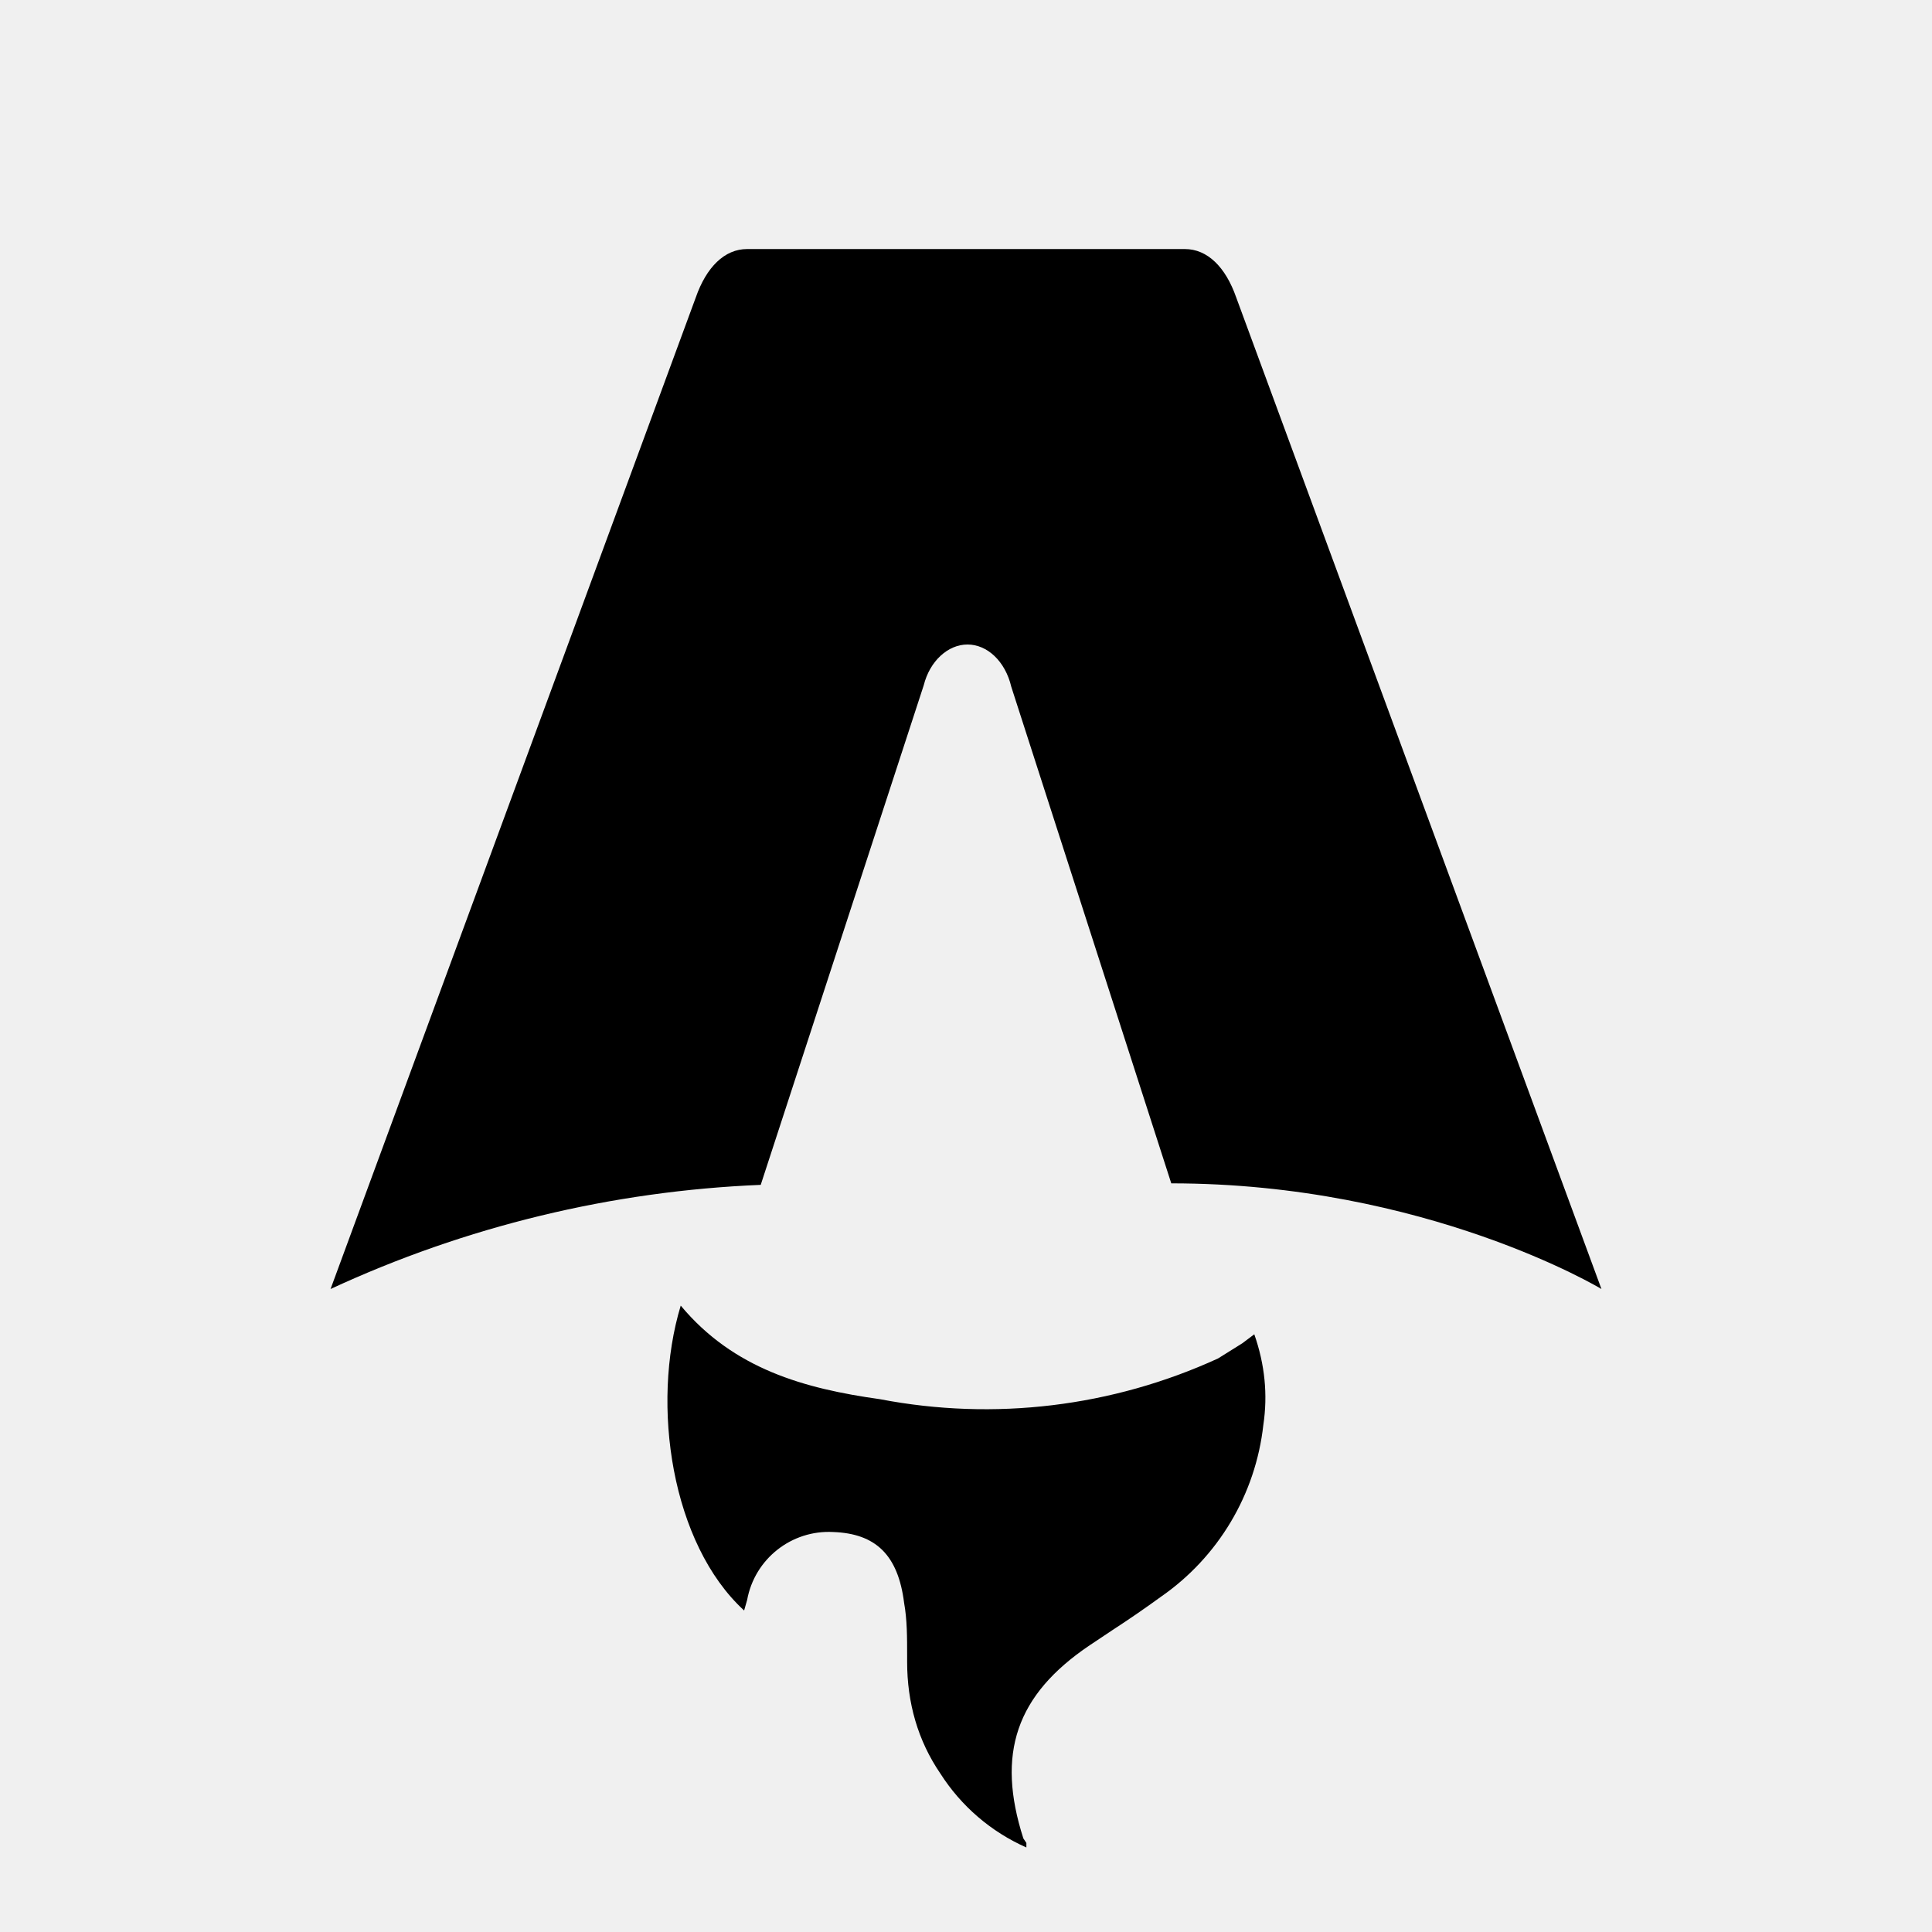
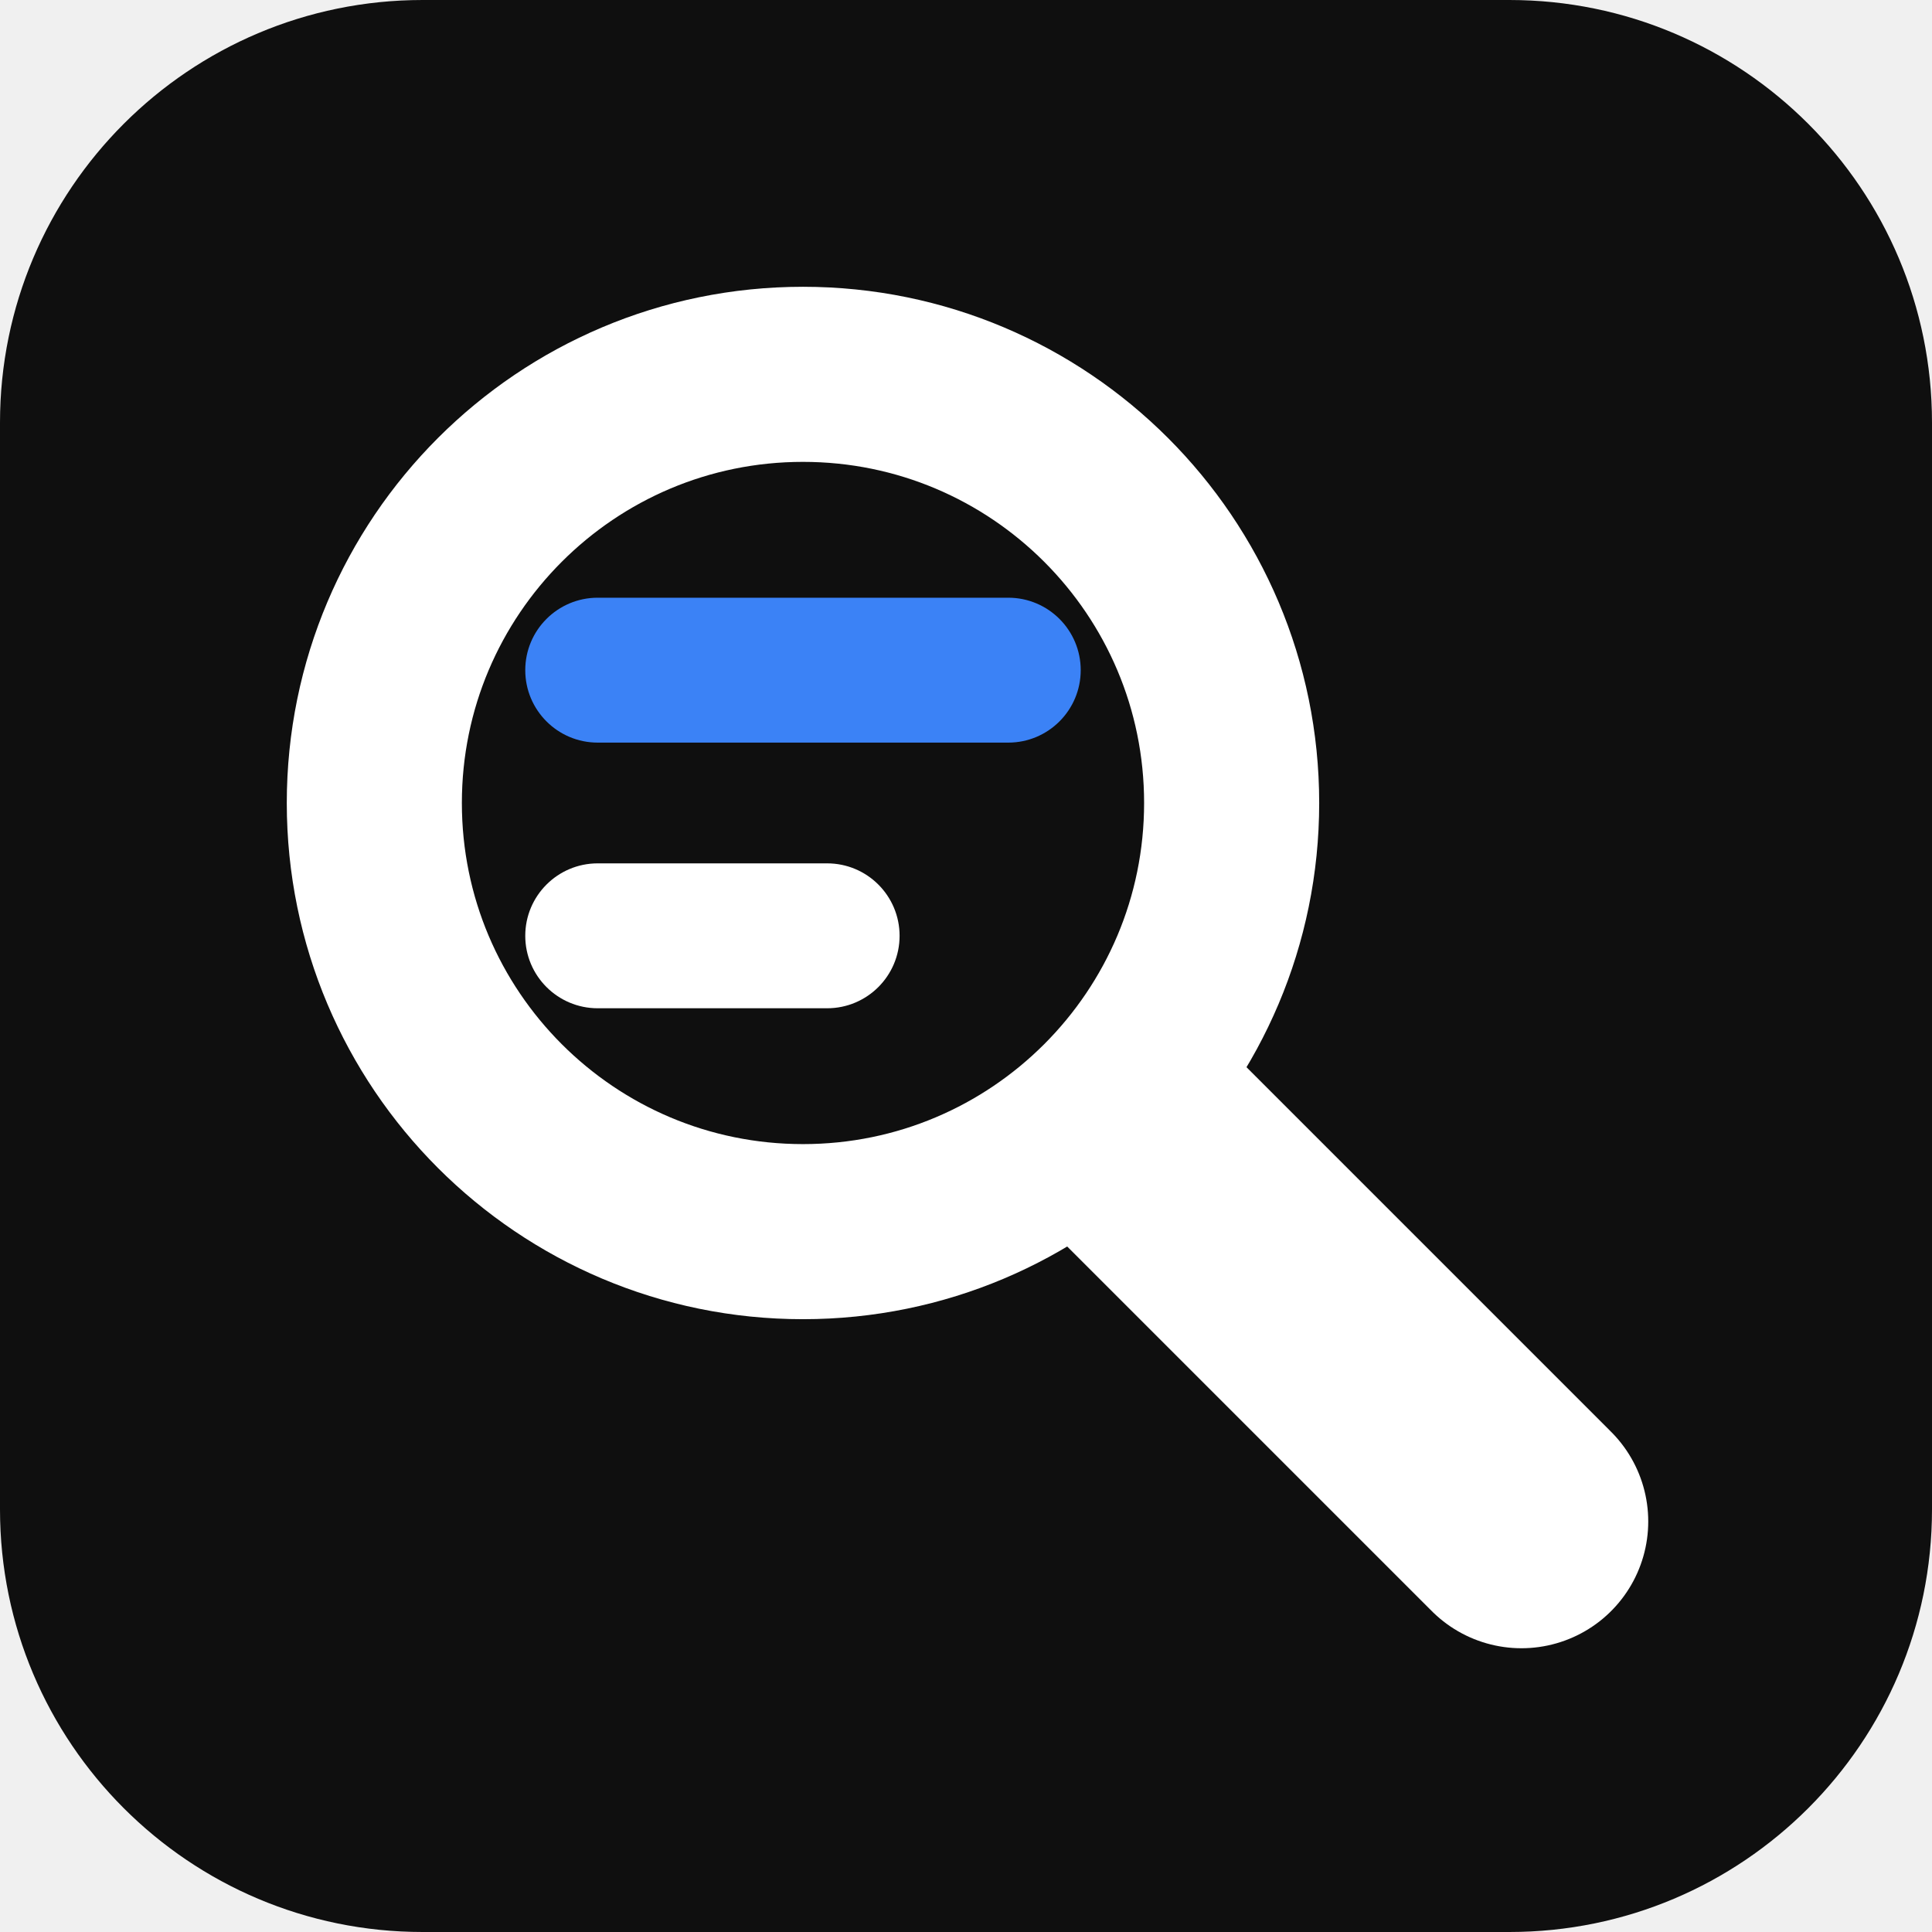
- <svg xmlns="http://www.w3.org/2000/svg" fill="none" viewBox="0 0 128 128">
-   <path d="M50.4 78.5a75.1 75.1 0 0 0-28.5 6.9l24.2-65.7c.7-2 1.9-3.2 3.4-3.2h29c1.5 0 2.7 1.2 3.4 3.2l24.2 65.7s-11.6-7-28.5-7L67 45.5c-.4-1.7-1.6-2.8-2.9-2.8-1.3 0-2.5 1.1-2.9 2.7L50.4 78.5Zm-1.1 28.2Zm-4.2-20.2c-2 6.6-.6 15.8 4.2 20.2a17.5 17.5 0 0 1 .2-.7 5.5 5.5 0 0 1 5.7-4.5c2.8.1 4.3 1.5 4.7 4.7.2 1.1.2 2.3.2 3.5v.4c0 2.7.7 5.2 2.2 7.4a13 13 0 0 0 5.7 4.9v-.3l-.2-.3c-1.8-5.6-.5-9.5 4.4-12.8l1.5-1a73 73 0 0 0 3.2-2.2 16 16 0 0 0 6.8-11.4c.3-2 .1-4-.6-6l-.8.6-1.6 1a37 37 0 0 1-22.4 2.7c-5-.7-9.7-2-13.2-6.2Z" />
+ <svg xmlns="http://www.w3.org/2000/svg" viewBox="0 0 32 32" width="32" height="32" role="img" aria-label="Dataverse Metadata Field Lookup">
  <style>
-         path { fill: #000; }
-         @media (prefers-color-scheme: dark) {
-             path { fill: #FFF; }
-         }
-     </style>
+     /* matches the app: near-black / near-white ink with one blue accent */
+     .tile   { fill: #0F0F0F; }
+     .ink    { fill: #FFFFFF; }
+     .stroke { stroke: #FFFFFF; }
+     .accent { fill: #3B82F6; }
+     @media (prefers-color-scheme: dark) {
+       .tile   { fill: #F5F5F5; }
+       .ink    { fill: #0A0A0A; }
+       .stroke { stroke: #0A0A0A; }
+       .accent { fill: #2563EB; }
+     }
+   </style>
+   <rect class="tile" width="32" height="32" rx="7" />
+   <path class="stroke" d="M19.0 19.0 L25.2 25.2" fill="none" stroke-width="4.2" stroke-linecap="round" />
+   <circle class="tile" cx="13.3" cy="13.3" r="7.1" />
+   <rect class="accent" x="8.7" y="9.9" width="9.2" height="2.4" rx="1.2" />
+   <rect class="ink" x="8.7" y="14.3" width="6.2" height="2.4" rx="1.2" />
+   <circle class="stroke" cx="13.3" cy="13.3" r="7.1" fill="none" stroke-width="2.9" />
</svg>
